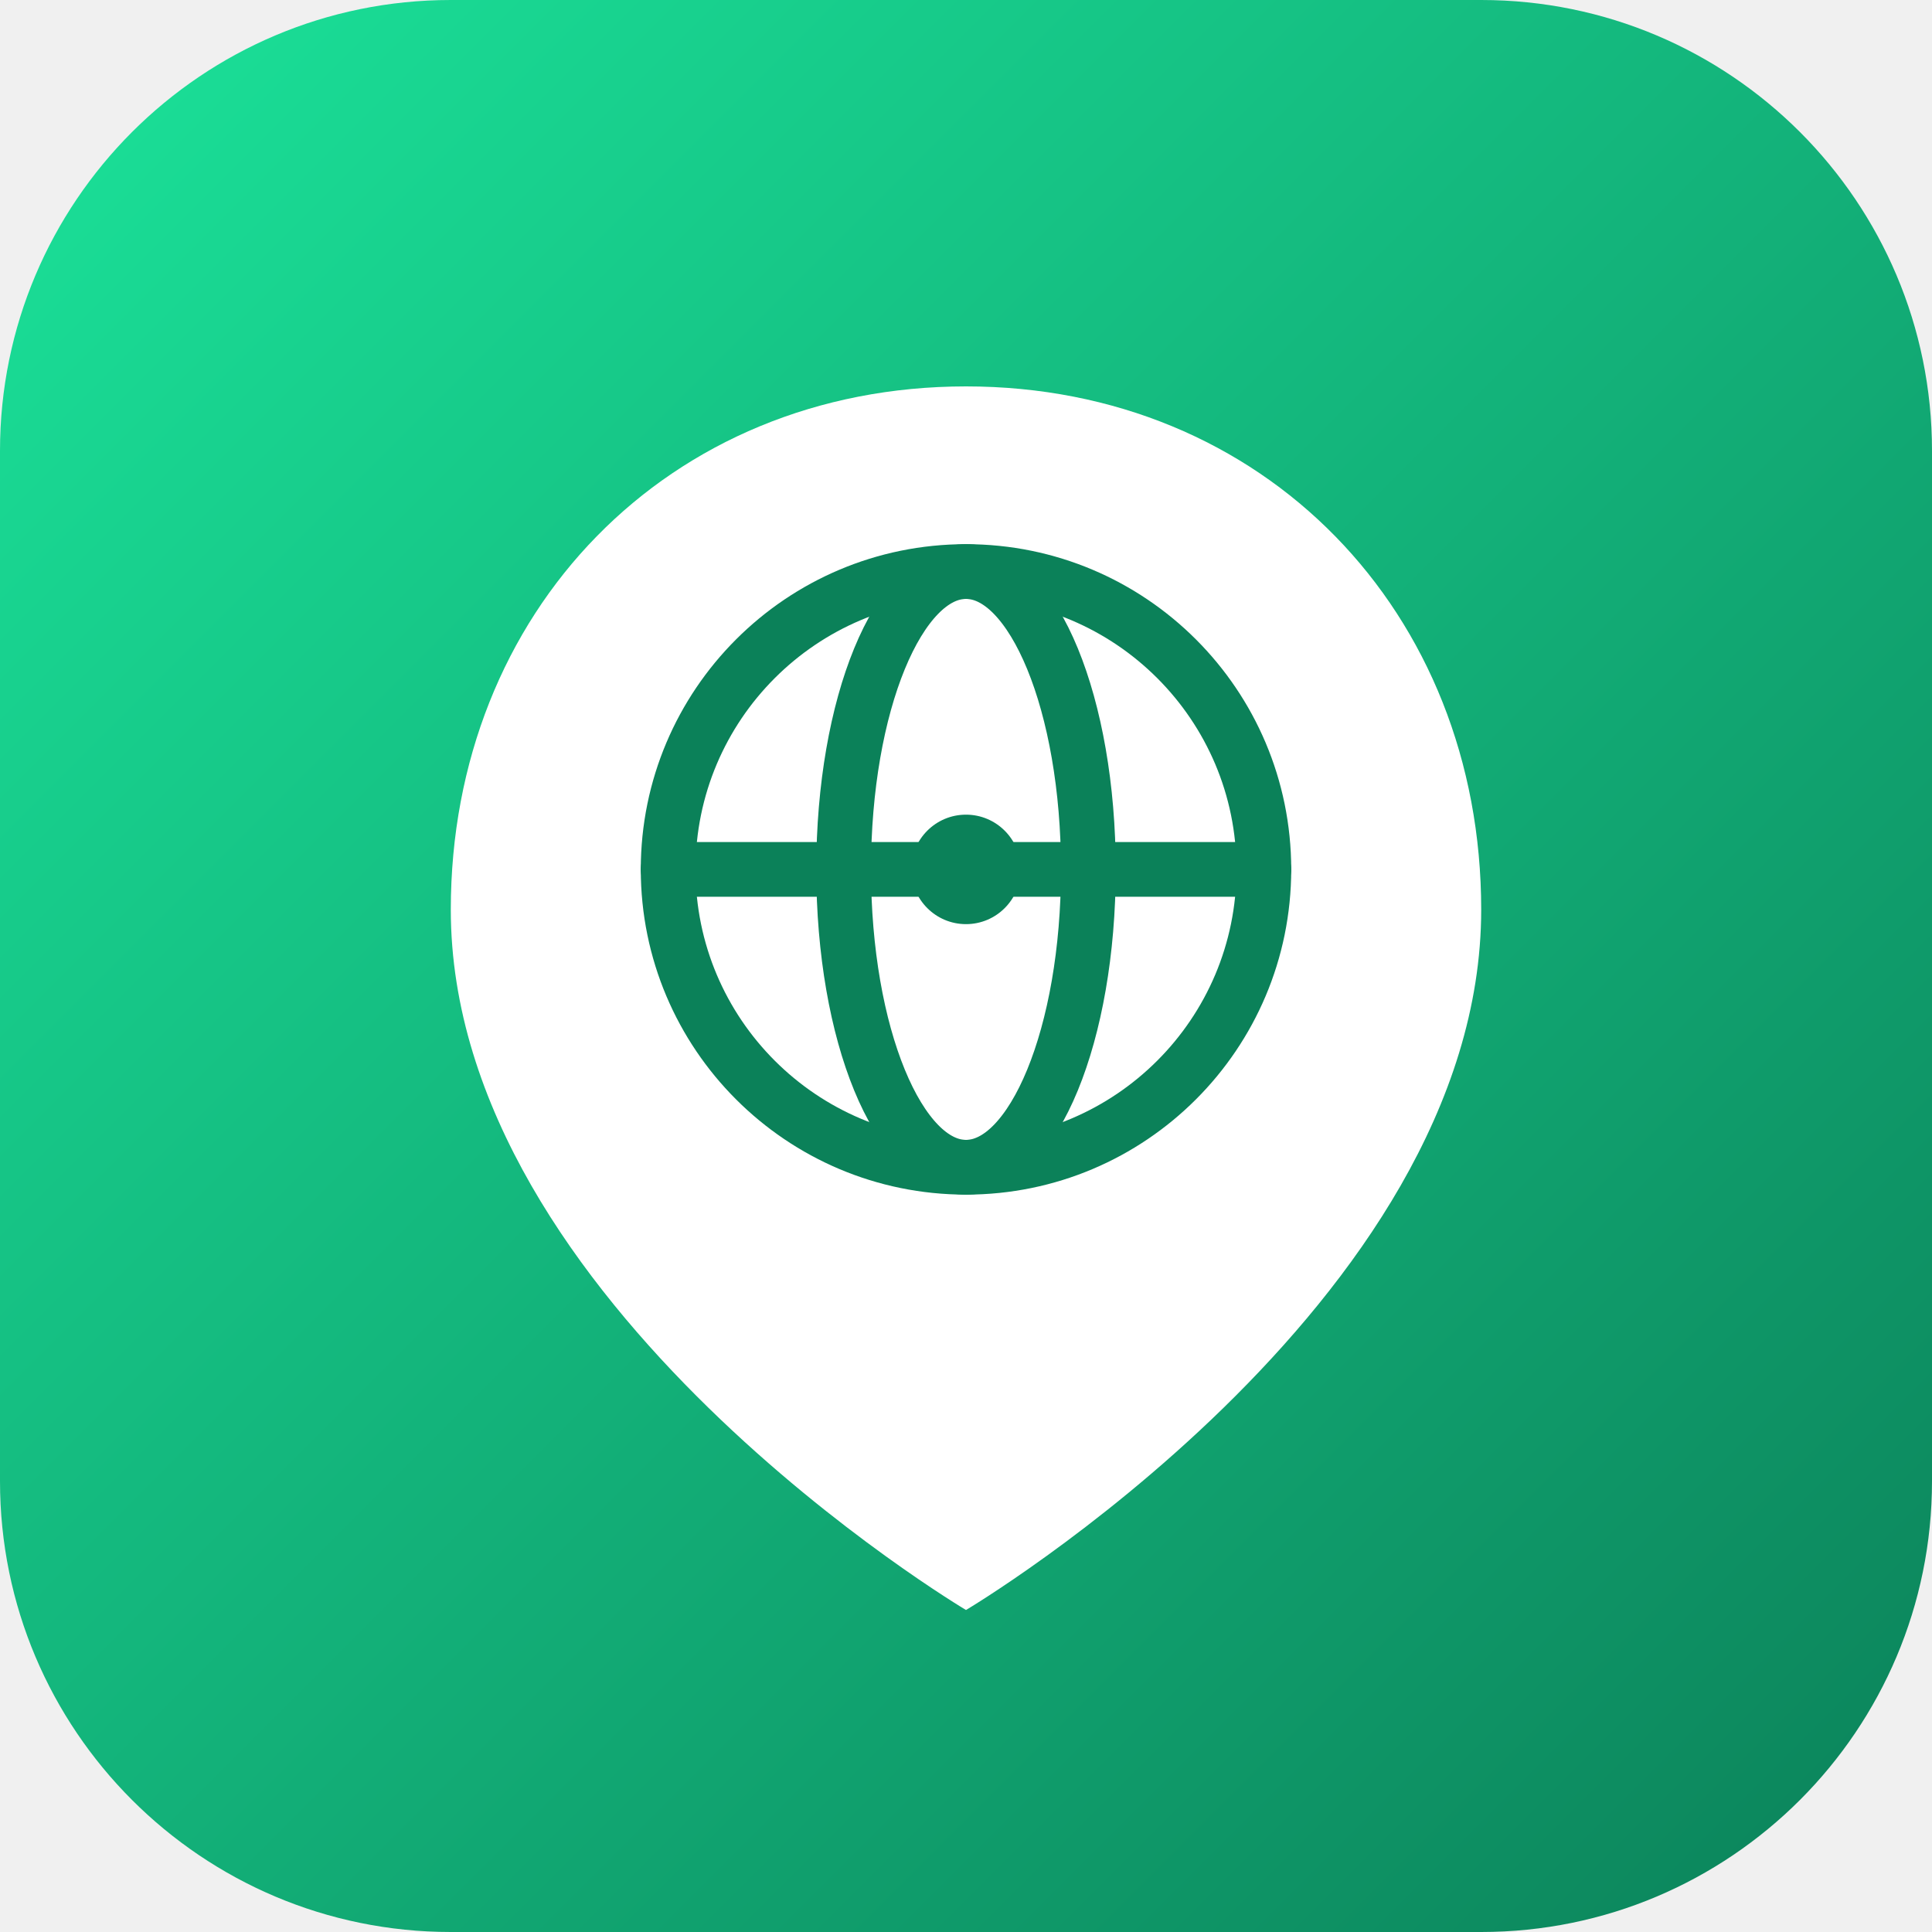
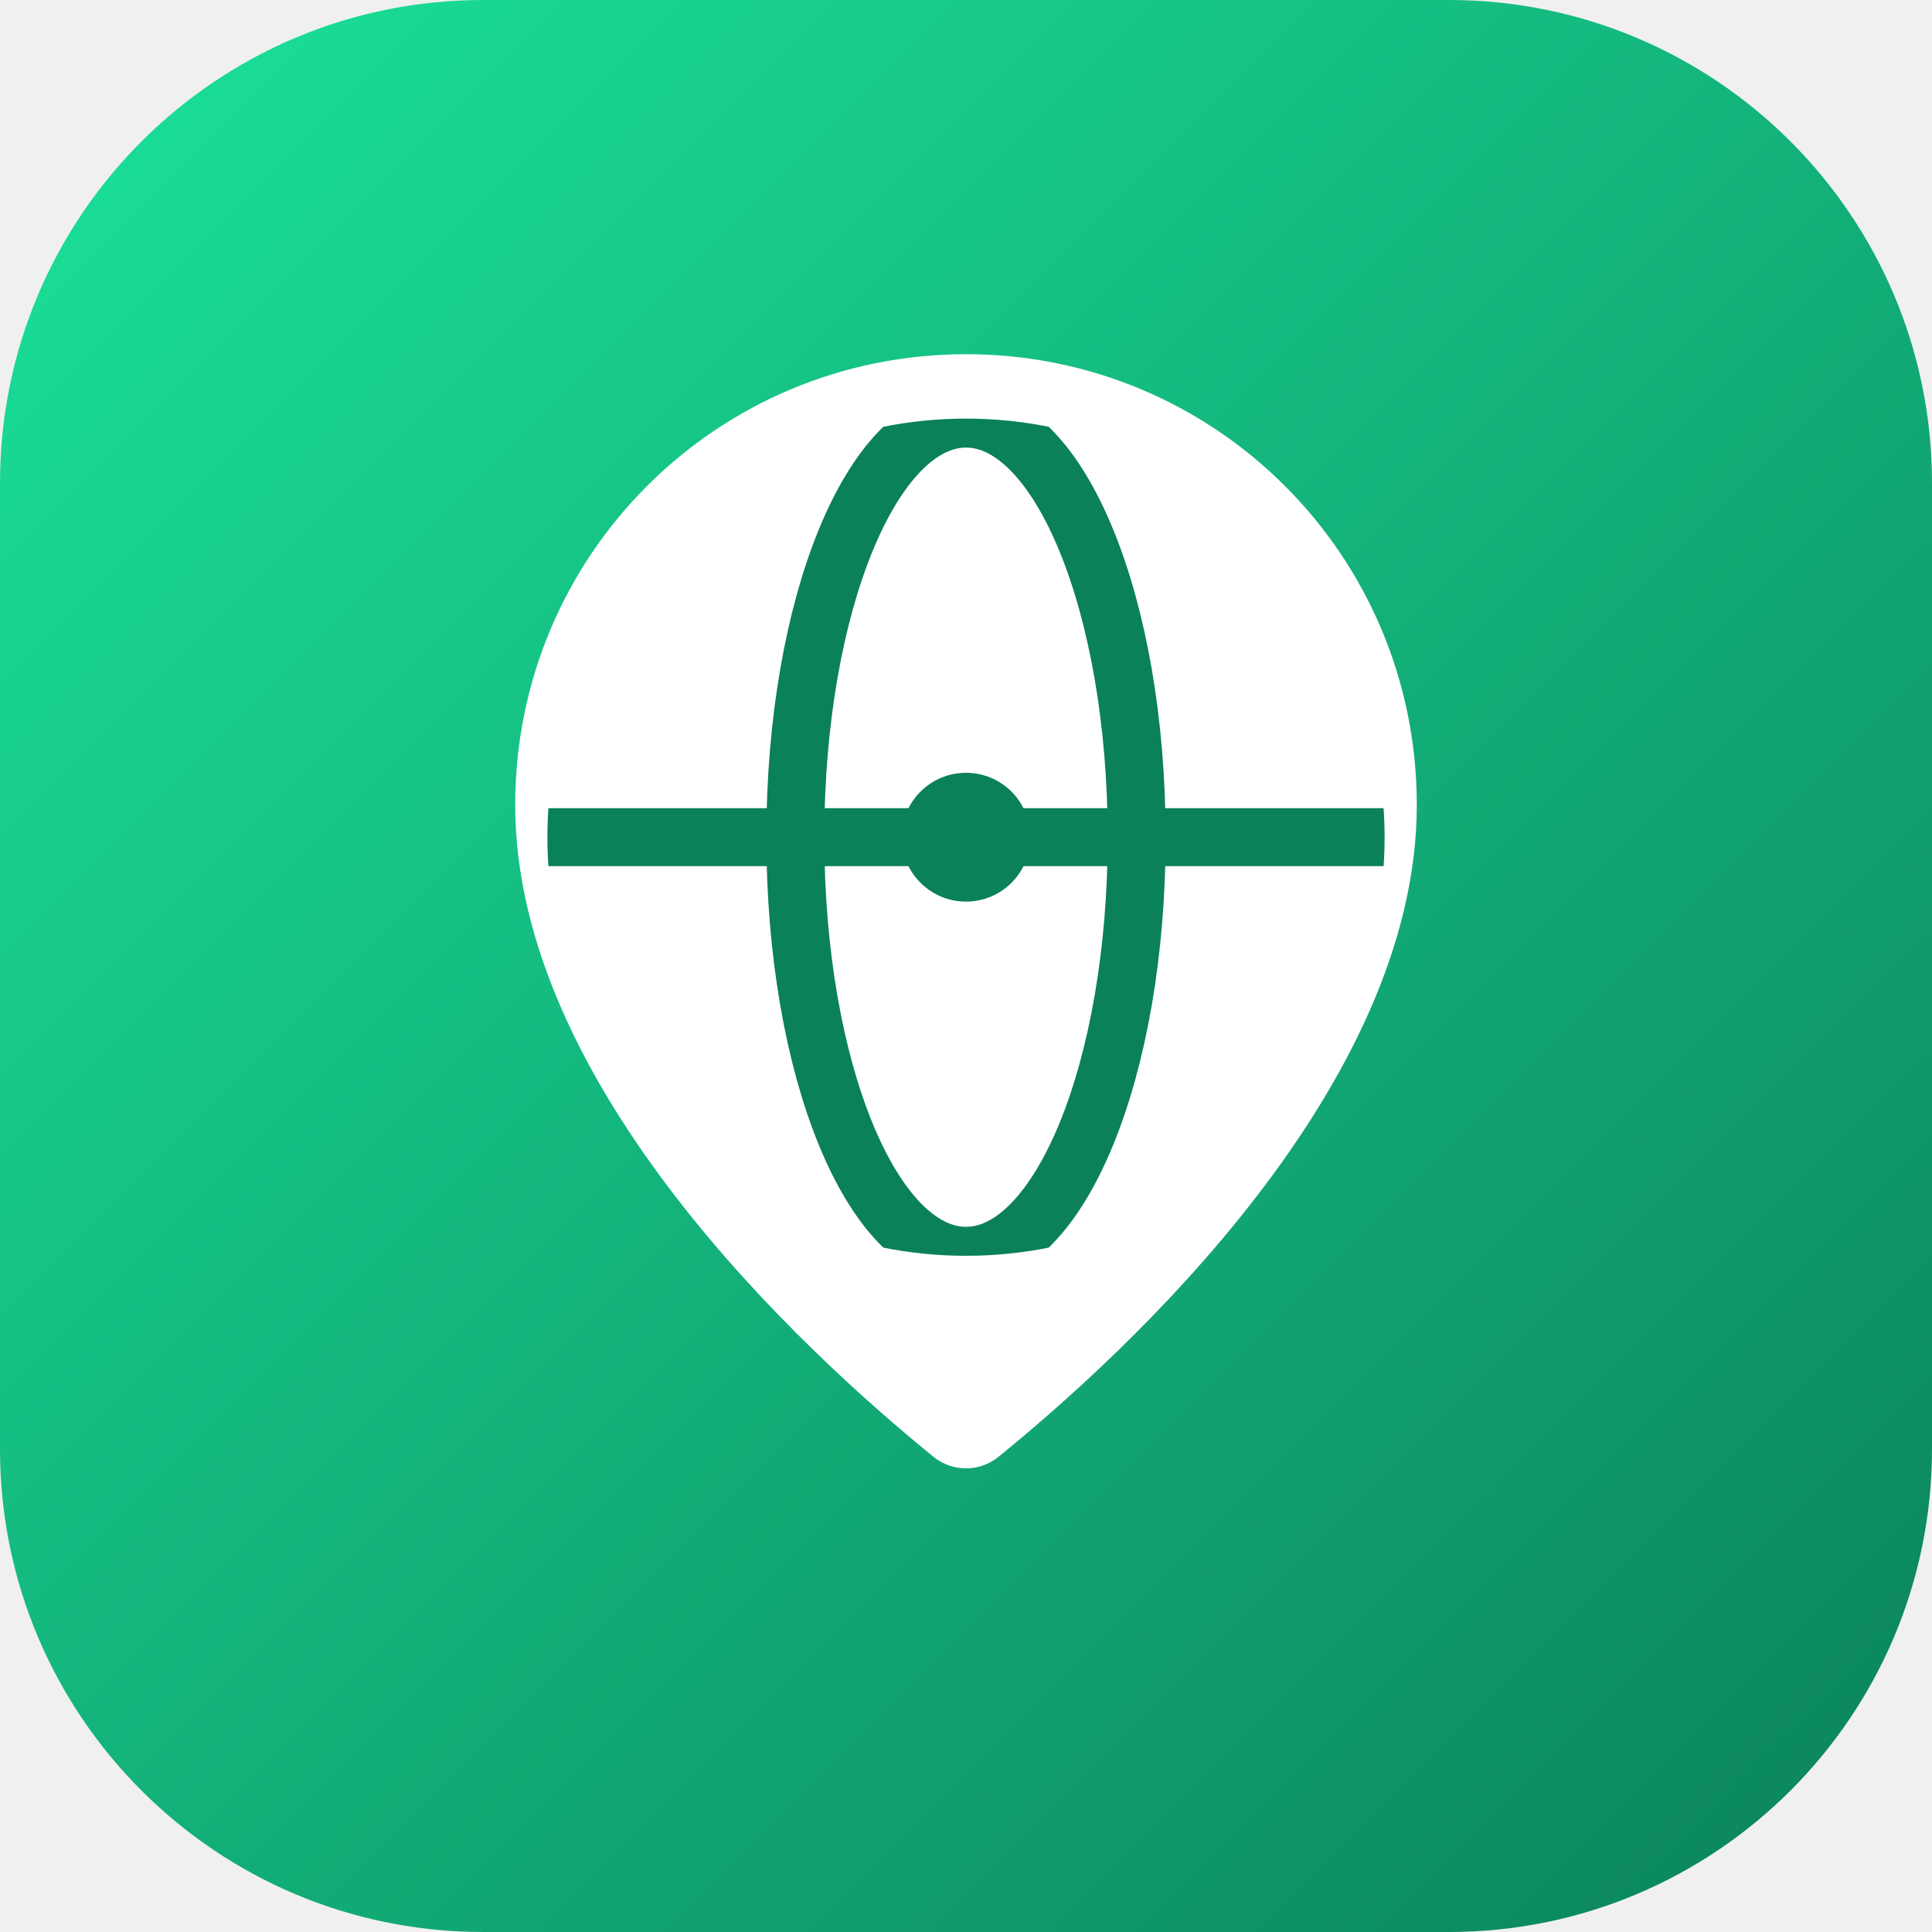
<svg xmlns="http://www.w3.org/2000/svg" viewBox="0 0 120 120" width="120" height="120" role="img" aria-label="MonuDex logo">
  <defs>
    <linearGradient id="md" x1="0" y1="0" x2="1" y2="1">
      <stop offset="0" stop-color="#1BE39A" />
      <stop offset="1" stop-color="#0B8159" />
    </linearGradient>
+     <clipPath id="mdh">
+       <circle cx="60" cy="52" r="26" />
+     </clipPath>
  </defs>
-   <rect width="120" height="120" rx="28" fill="url(#md)" />
-   <path d="M60 24 C41.5 24 28 38 28 56.5 C28 81 60 100 60 100 C60 100 92 81 92 56.5 C92 38 78.5 24 60 24 Z" fill="#fff" />
-   <g transform="translate(60,54)" fill="none" stroke="#0B8159" stroke-width="3.4" stroke-linecap="round">
-     <circle r="18.5" />
-     <ellipse rx="7.6" ry="18.5" />
-     <line x1="-18.5" y1="0" x2="18.5" y2="0" />
+   <rect width="120" height="120" rx="30" fill="url(#md)" />
+   <path d="M60 22 C75.5 22 88 34.5 88 50 C88 67.5 70 84 62 90.5 a3.2 3.2 0 0 1 -4 0 C50 84 32 67.5 32 50 C32 34.5 44.5 22 60 22 Z" fill="#fff" />
+   <g clip-path="url(#mdh)" stroke="#0B8159" stroke-width="3.6" fill="none" stroke-linecap="round">
+     <line x1="34" y1="52" x2="86" y2="52" />
+     <ellipse cx="60" cy="52" rx="10.6" ry="26" />
  </g>
-   <circle cx="60" cy="54" r="3.4" fill="#0B8159" />
+   <circle cx="60" cy="52" r="4" fill="#0B8159" />
</svg>
